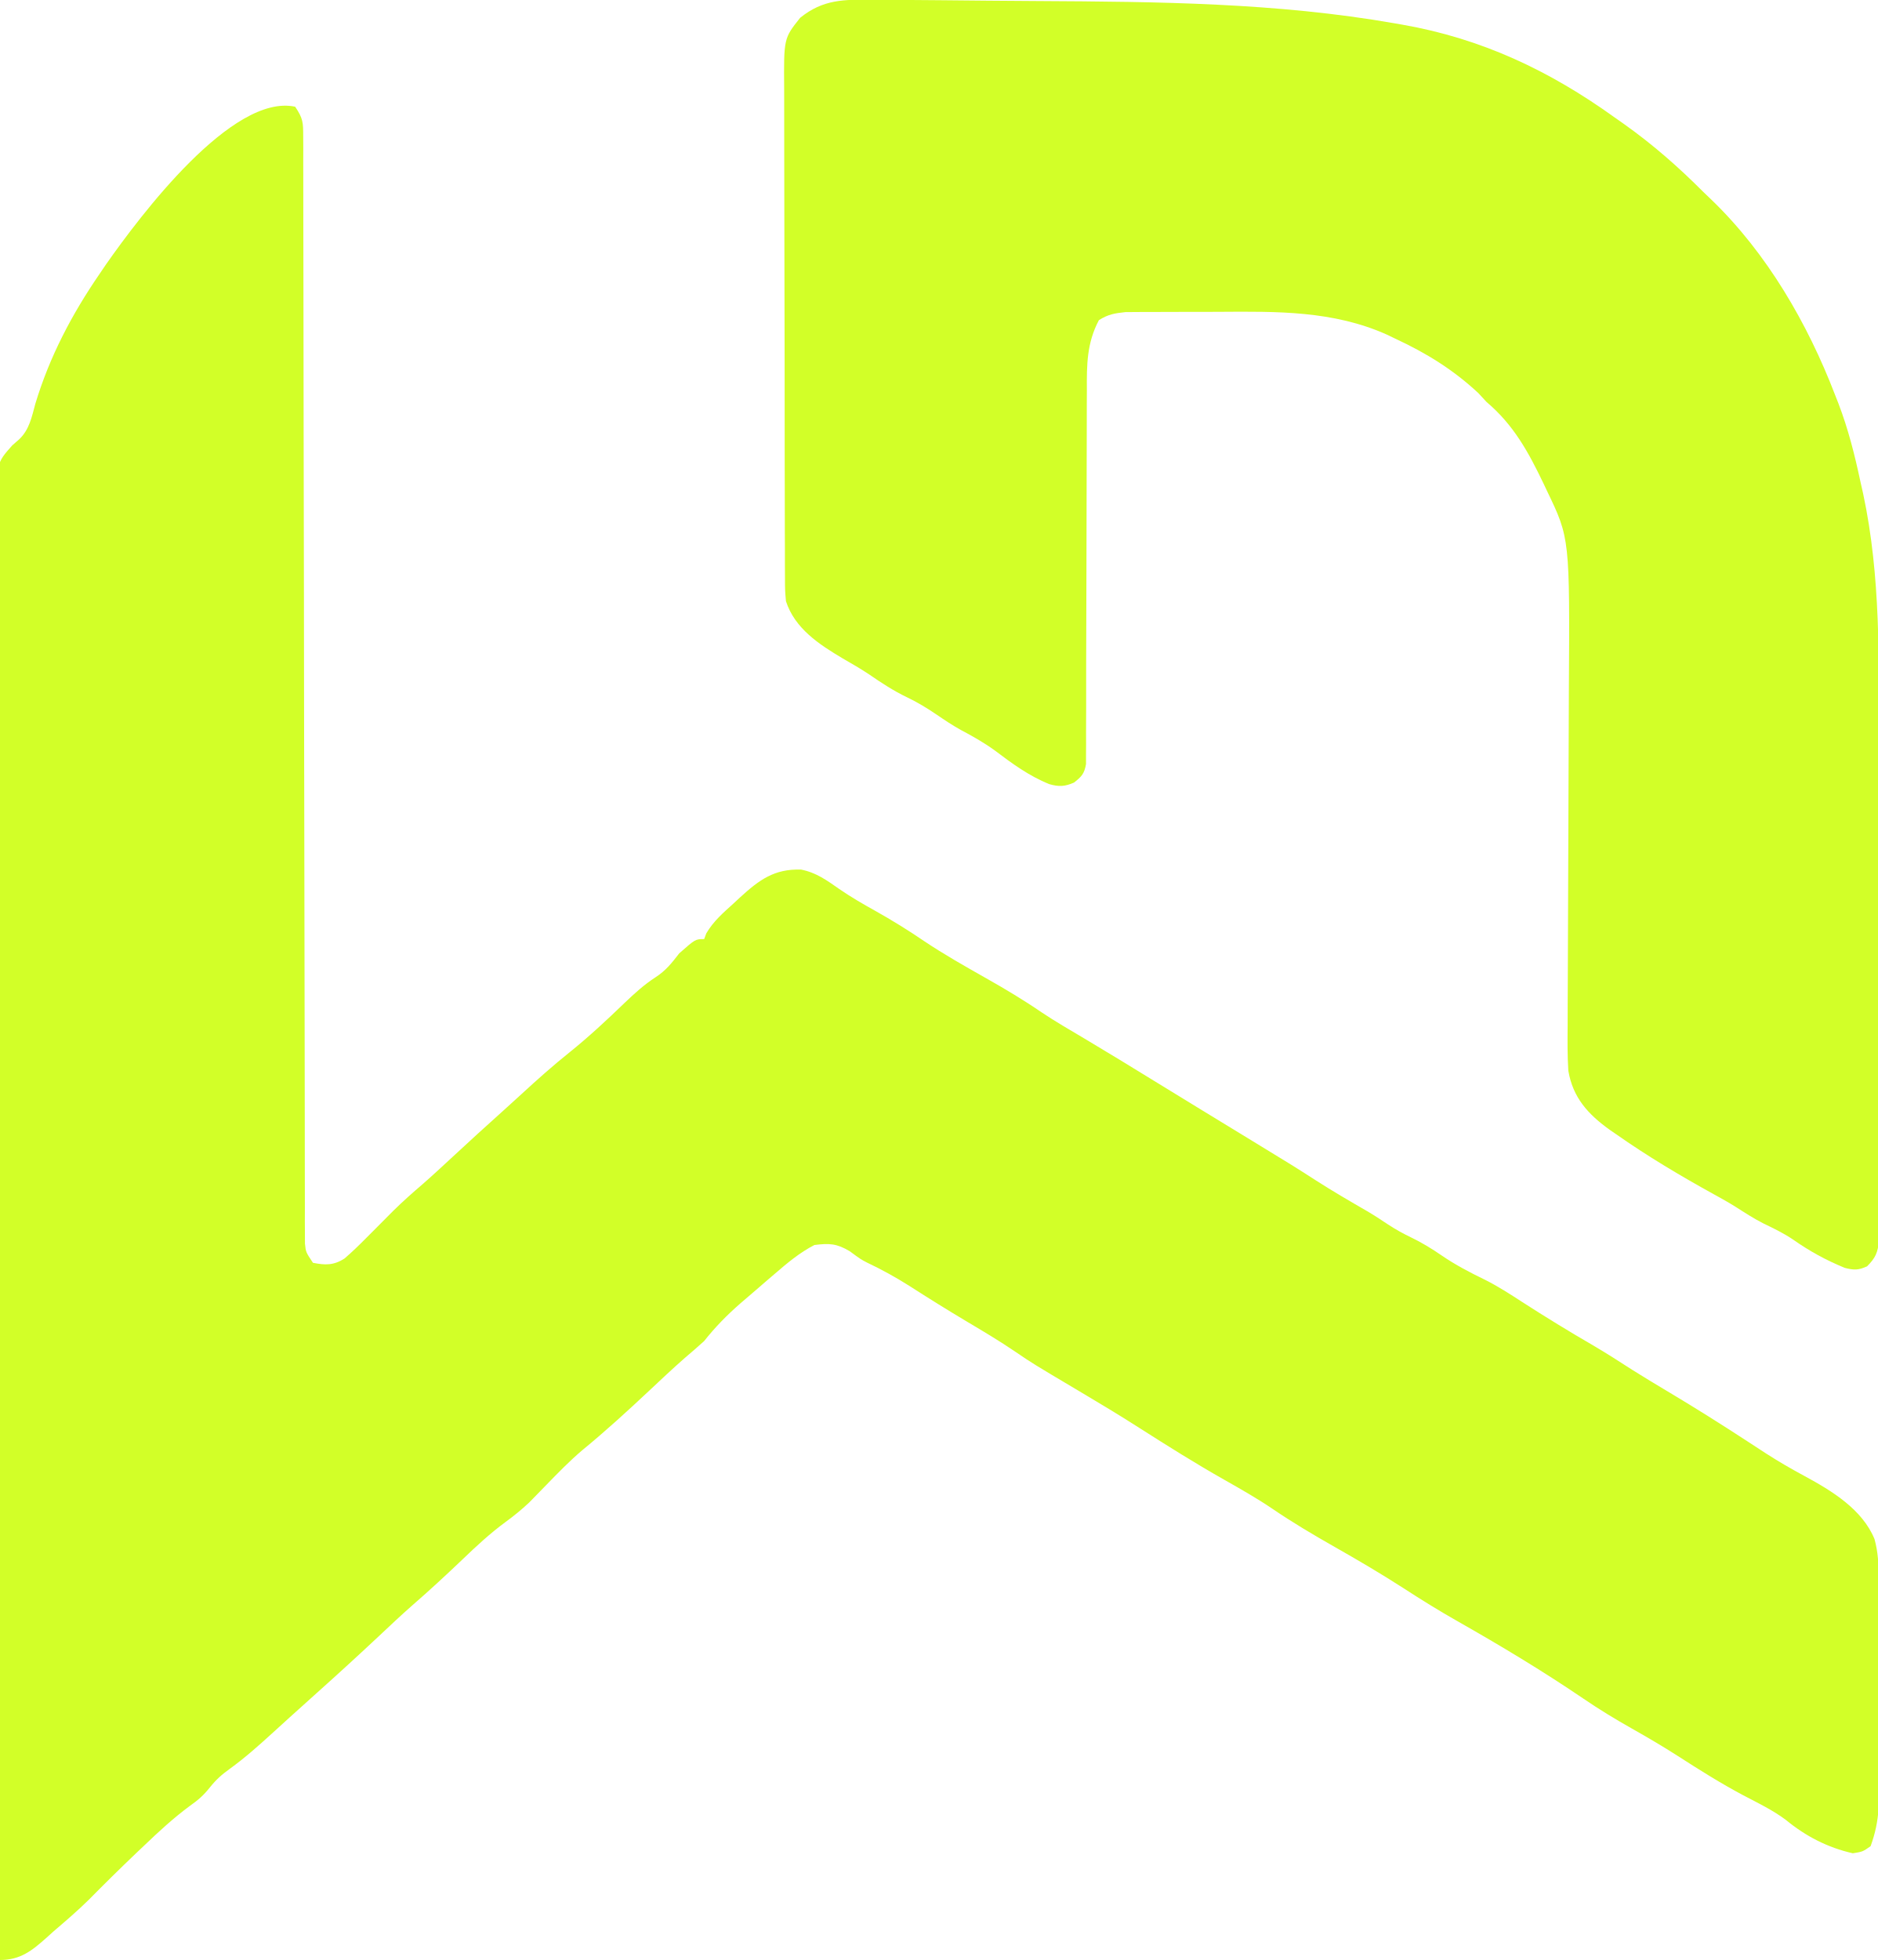
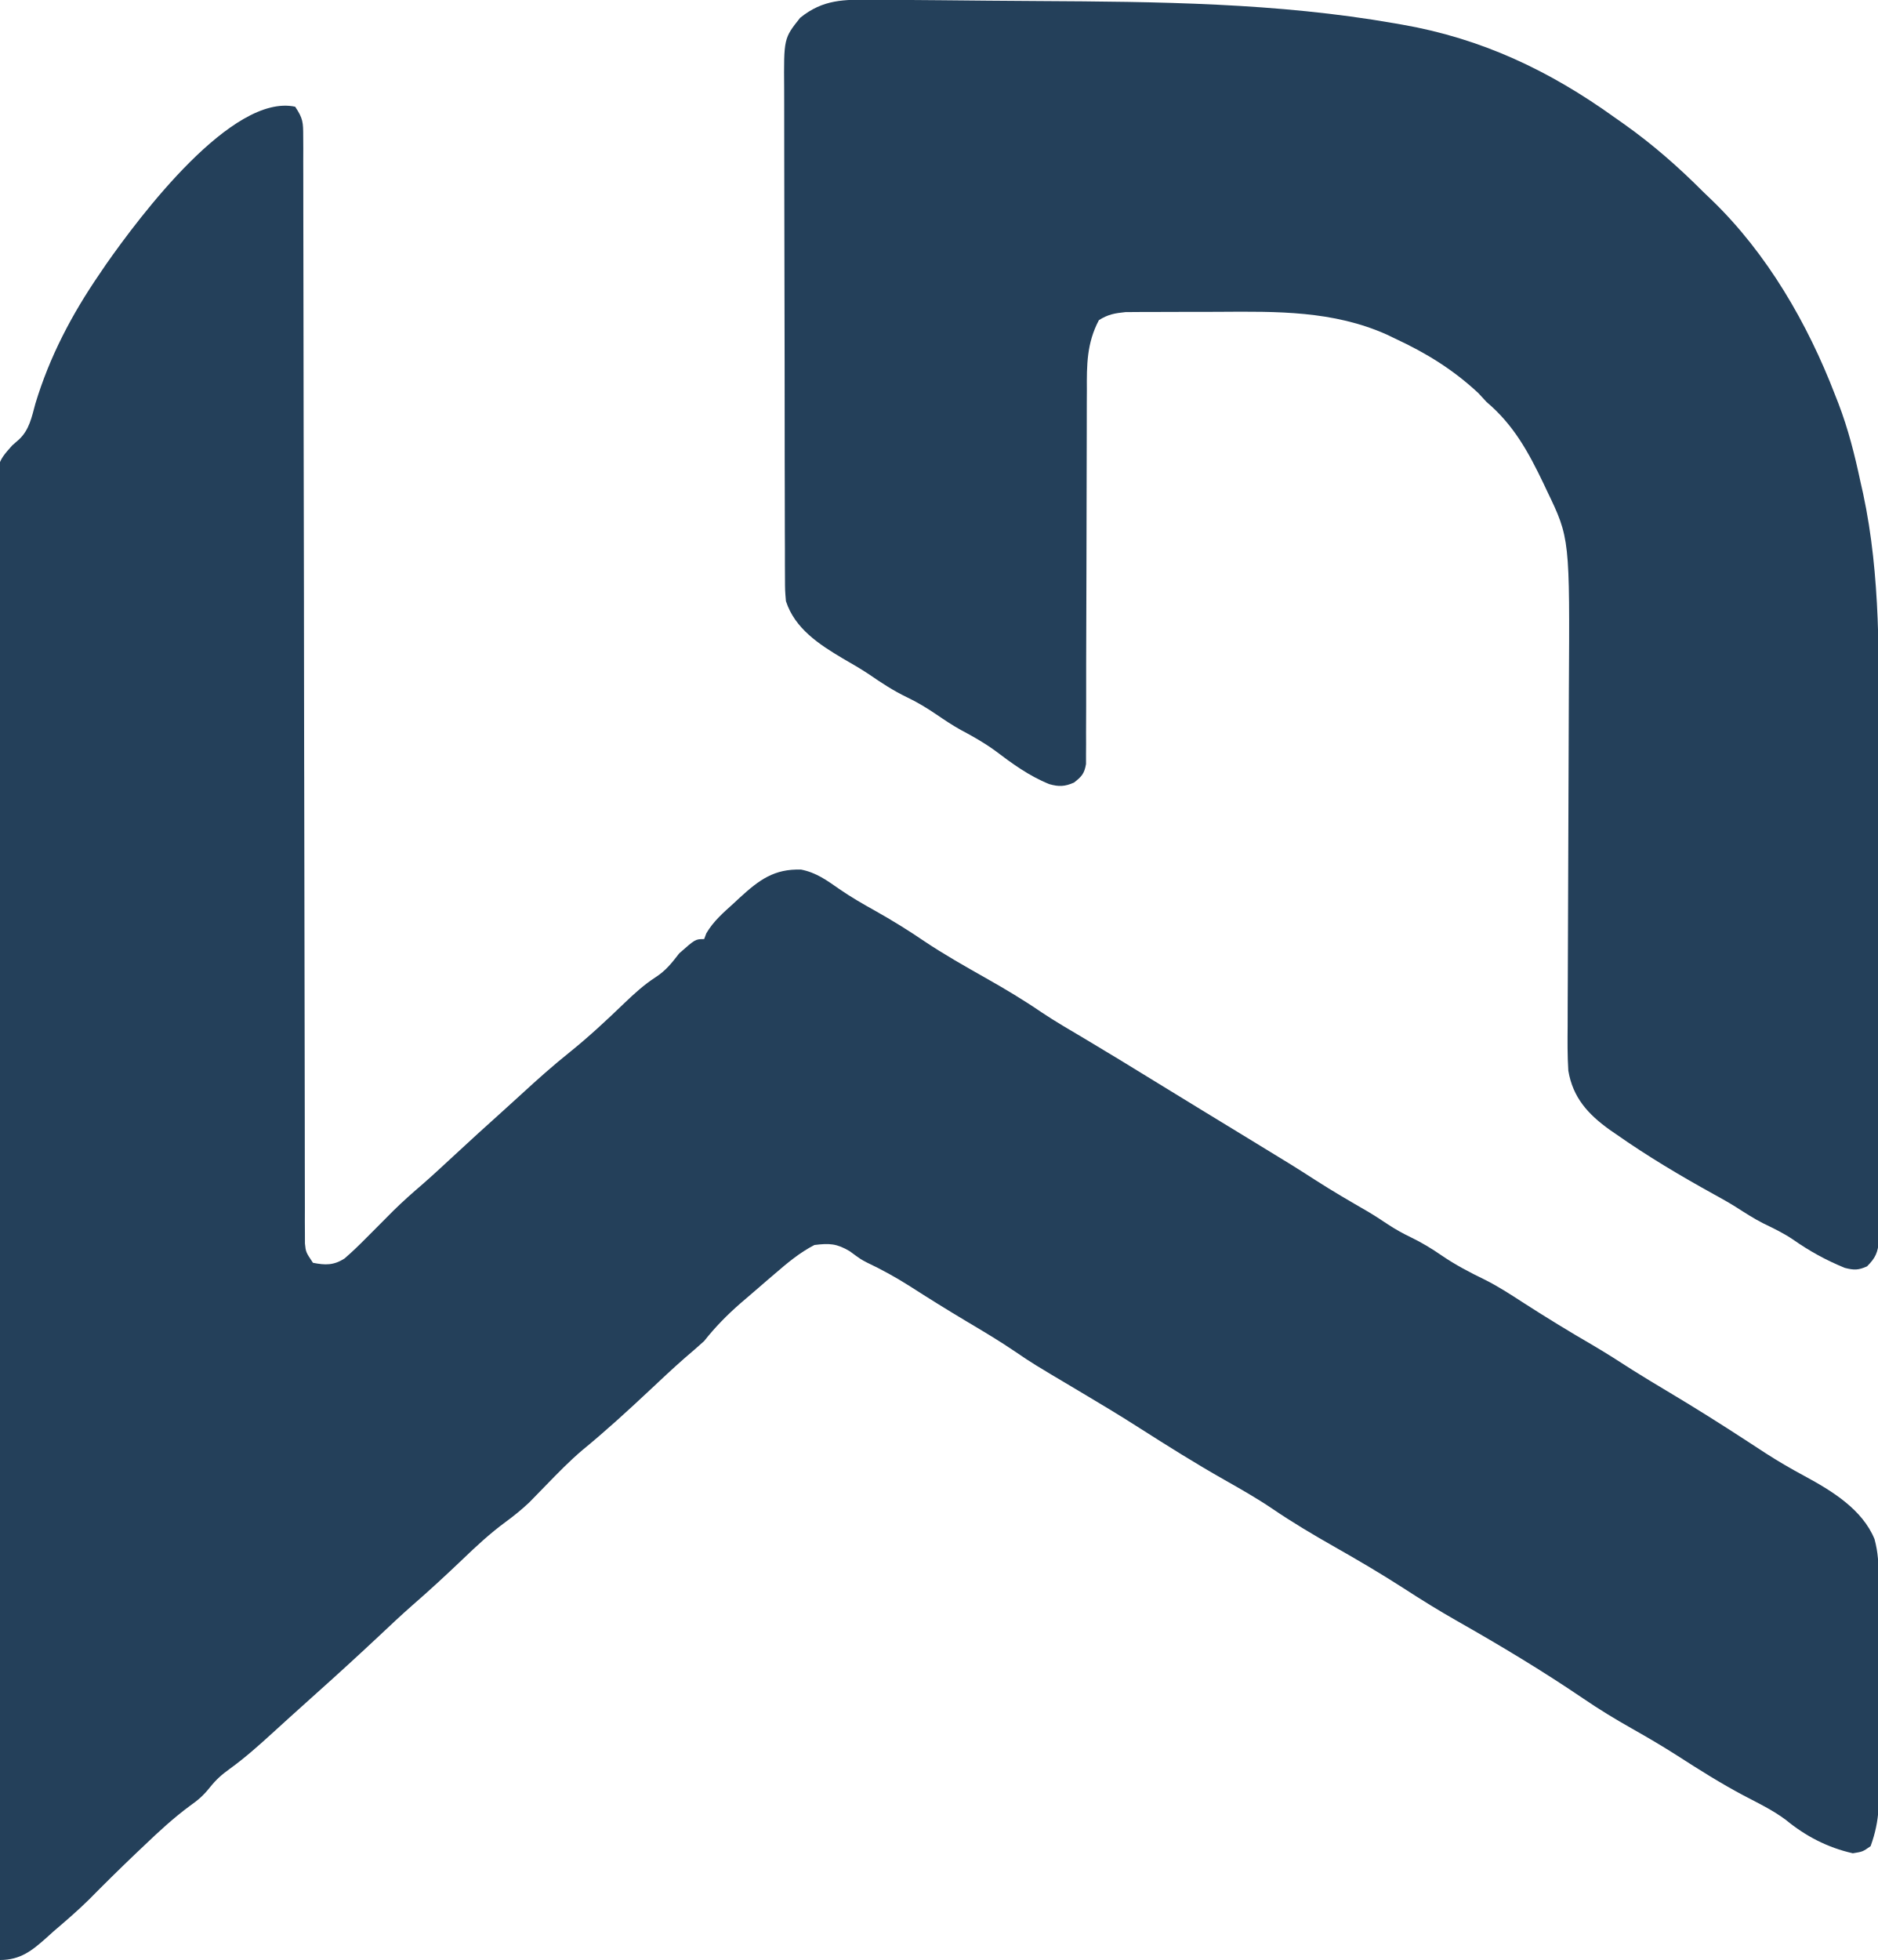
<svg xmlns="http://www.w3.org/2000/svg" viewBox="0 3 528 551">
-   <path d="M0 0 C0.47 0 0.47 0 2.84 0.01 C5.95 0.03 9.06 0.06 12.18 0.08 C14.37 0.1 16.56 0.12 18.76 0.13 C23.38 0.17 28 0.21 32.62 0.26 C37.29 0.3 41.95 0.33 46.62 0.36 C80.1 0.55 113.74 0.83 146.83 6.63 C147.18 6.69 147.18 6.69 148.95 7 C171.27 10.9 190.33 19.91 208.64 33.07 C209.55 33.71 210.46 34.35 211.4 35.01 C219.47 40.75 226.66 47.06 233.64 54.07 C234.43 54.82 235.22 55.58 236.03 56.36 C251.53 71.33 262.94 91.03 270.64 111.07 C270.96 111.87 271.28 112.68 271.6 113.51 C274.35 120.7 276.17 127.93 277.77 135.44 C278.02 136.55 278.27 137.66 278.53 138.81 C283.54 162.15 282.95 185.88 282.94 209.62 C282.94 213.6 282.95 217.59 282.95 221.58 C282.96 230.97 282.96 240.37 282.96 249.77 C282.95 259.45 282.96 269.13 282.98 278.82 C283 287.16 283.01 295.51 283 303.85 C283 308.82 283 313.8 283.02 318.77 C283.03 323.43 283.03 328.08 283.02 332.74 C283.01 334.45 283.02 336.16 283.02 337.87 C283.04 340.2 283.03 342.53 283.01 344.86 C283.01 345.51 283.01 345.51 283.02 348.81 C282.62 352.26 282.06 353.64 279.64 356.07 C277.19 357.17 275.99 357.16 273.38 356.5 C268.08 354.33 263.48 351.8 258.79 348.51 C256.17 346.75 253.44 345.42 250.6 344.06 C247.84 342.67 245.28 341 242.68 339.34 C240.68 338.09 238.65 336.95 236.58 335.82 C227.12 330.6 217.86 325.09 209.02 318.88 C208.45 318.49 207.88 318.1 207.3 317.7 C201.14 313.28 196.93 308.64 195.64 301.07 C195.37 296.83 195.41 292.61 195.45 288.37 C195.45 286.42 195.45 284.47 195.46 282.53 C195.47 280.45 195.48 278.36 195.49 276.28 C195.52 271.91 195.53 267.55 195.54 263.18 C195.56 253.11 195.61 243.04 195.65 232.97 C195.69 223.76 195.73 214.56 195.75 205.35 C195.76 201.73 195.77 198.11 195.79 194.5 C196.06 151.4 196.06 151.4 189.64 138.07 C189.33 137.42 189.02 136.76 188.71 136.09 C184.43 127.17 180.29 119.54 172.64 113.07 C171.88 112.24 171.11 111.42 170.33 110.57 C163.22 103.95 155.72 99.34 146.95 95.26 C146.18 94.88 145.4 94.51 144.6 94.13 C129.51 87.38 113.7 87.62 97.49 87.73 C93.92 87.76 90.35 87.75 86.78 87.75 C84.5 87.75 82.22 87.76 79.94 87.77 C78.88 87.77 77.82 87.77 76.72 87.77 C75.74 87.78 74.75 87.78 73.73 87.79 C72.86 87.8 72 87.8 71.11 87.81 C68.07 88.13 66.25 88.43 63.64 90.07 C60.22 96.55 60.21 102.64 60.26 109.85 C60.25 111.01 60.24 112.17 60.24 113.36 C60.23 115.86 60.23 118.36 60.23 120.86 C60.23 124.82 60.22 128.77 60.2 132.72 C60.16 141.82 60.15 150.92 60.14 160.02 C60.13 169.04 60.1 178.07 60.06 187.09 C60.05 190.99 60.05 194.89 60.06 198.79 C60.05 201.17 60.04 203.55 60.03 205.93 C60.03 207.02 60.04 208.11 60.04 209.23 C60.04 210.23 60.03 211.22 60.02 212.24 C60.02 213.11 60.02 213.97 60.02 214.86 C59.56 217.56 58.77 218.41 56.64 220.07 C54.08 221.2 52.39 221.28 49.7 220.51 C43.95 218.19 39.26 214.73 34.34 211.02 C31.28 208.81 28.15 207.04 24.82 205.28 C22.48 203.98 20.29 202.52 18.08 201.01 C15.33 199.14 12.64 197.5 9.64 196.07 C5.84 194.25 2.46 192.02 -1.01 189.63 C-3.41 188.04 -5.86 186.62 -8.36 185.19 C-15.09 181.19 -21.86 176.76 -24.36 169.07 C-24.62 166.02 -24.62 166.02 -24.63 162.55 C-24.64 161.24 -24.64 159.92 -24.65 158.56 C-24.65 157.11 -24.65 155.65 -24.65 154.2 C-24.66 152.66 -24.66 151.13 -24.67 149.59 C-24.69 145.42 -24.69 141.26 -24.69 137.09 C-24.7 134.48 -24.7 131.88 -24.71 129.27 C-24.72 120.18 -24.73 111.09 -24.73 102 C-24.73 93.53 -24.75 85.06 -24.78 76.59 C-24.81 69.32 -24.82 62.04 -24.82 54.76 C-24.82 50.42 -24.82 46.08 -24.84 41.73 C-24.86 37.65 -24.86 33.56 -24.85 29.47 C-24.85 27.98 -24.85 26.48 -24.86 24.98 C-24.97 10.86 -24.97 10.86 -20.36 5.07 C-13.86 -0.18 -7.97 -0.07 0 0 Z " fill="#D2FF28" transform="translate(245.3596,2.930664)" />
-   <path d="M0 0 C2.24 3.35 2.25 4.43 2.26 8.34 C2.26 9.46 2.27 10.57 2.28 11.72 C2.27 12.95 2.27 14.18 2.27 15.45 C2.27 16.1 2.27 16.1 2.28 19.4 C2.29 23.02 2.29 26.65 2.29 30.27 C2.29 34.18 2.3 38.09 2.31 41.99 C2.32 48.76 2.33 55.53 2.34 62.3 C2.34 72.1 2.36 81.89 2.38 91.68 C2.42 107.57 2.45 123.46 2.47 139.35 C2.47 140.3 2.47 141.26 2.47 142.24 C2.48 149.96 2.49 157.68 2.5 165.4 C2.51 172.15 2.52 178.9 2.53 185.65 C2.53 186.6 2.53 187.55 2.54 188.53 C2.56 204.36 2.59 220.19 2.62 236.02 C2.65 245.79 2.66 255.56 2.67 265.33 C2.67 272.02 2.68 278.71 2.7 285.41 C2.71 289.27 2.71 293.14 2.71 297 C2.71 301.18 2.72 305.37 2.73 309.55 C2.73 310.78 2.73 312.01 2.72 313.28 C2.73 314.39 2.74 315.51 2.74 316.66 C2.75 317.62 2.75 318.59 2.75 319.59 C3 322 3 322 5 325 C8.47 325.69 10.84 325.75 13.89 323.78 C16.03 321.94 18.02 320.01 20 318 C20.81 317.19 21.62 316.39 22.45 315.55 C24.16 313.84 25.87 312.12 27.57 310.4 C30.21 307.8 32.94 305.37 35.75 302.97 C38.68 300.41 41.52 297.77 44.38 295.12 C49.06 290.78 53.78 286.47 58.54 282.21 C60.26 280.66 61.97 279.11 63.68 277.54 C68.1 273.47 72.55 269.51 77.25 265.75 C82.66 261.4 87.7 256.69 92.7 251.87 C95.45 249.25 98.12 246.81 101.32 244.74 C104.27 242.82 105.86 240.76 108 238 C112.54 234 112.54 234 115 234 C115.2 233.47 115.4 232.93 115.61 232.38 C117.62 228.95 120.38 226.59 123.31 223.94 C123.88 223.41 124.45 222.88 125.04 222.33 C130.47 217.37 134.69 214.21 142.27 214.46 C146.52 215.3 149.5 217.48 153.01 219.93 C156.28 222.19 159.65 224.13 163.12 226.06 C167.85 228.72 172.4 231.52 176.88 234.58 C182.48 238.33 188.37 241.65 194.23 244.97 C199.58 247.99 204.79 251.1 209.86 254.57 C213.81 257.21 217.92 259.58 222 262 C228.48 265.86 234.91 269.78 241.33 273.74 C245.44 276.28 249.57 278.79 253.69 281.31 C254.07 281.54 254.07 281.54 255.98 282.71 C259.91 285.11 263.83 287.51 267.77 289.9 C280.78 297.83 280.78 297.83 286.88 301.75 C291.62 304.8 296.47 307.62 301.35 310.44 C303.36 311.62 305.32 312.89 307.25 314.19 C309.44 315.63 311.47 316.75 313.81 317.88 C316.86 319.35 319.59 321.02 322.38 322.94 C326.3 325.62 330.33 327.72 334.6 329.79 C338.23 331.62 341.6 333.79 345 336 C351.59 340.25 358.25 344.33 365.04 348.26 C368.76 350.45 372.39 352.78 376.02 355.12 C379.48 357.3 382.98 359.41 386.5 361.5 C393.87 365.9 401.11 370.46 408.3 375.15 C409.47 375.91 410.64 376.68 411.81 377.44 C412.4 377.82 412.99 378.2 413.59 378.6 C417.14 380.88 420.74 382.97 424.46 384.97 C432.1 389.1 440.67 394.32 444.1 402.68 C445.12 406.44 445.25 409.66 445.26 413.55 C445.26 413.91 445.26 413.91 445.27 415.76 C445.28 418.16 445.27 420.56 445.27 422.96 C445.27 424.64 445.27 426.32 445.27 428 C445.27 431.51 445.27 435.03 445.26 438.54 C445.25 443.03 445.26 447.52 445.27 452.01 C445.28 455.47 445.27 458.94 445.27 462.4 C445.27 464.06 445.27 465.71 445.27 467.37 C445.28 469.69 445.27 472.01 445.26 474.32 C445.26 474.98 445.26 474.98 445.25 478.31 C444.99 482.16 444.31 485.38 443 489 C440.77 490.56 440.77 490.56 438 491 C430.91 489.4 424.72 486.19 419.15 481.6 C415.45 478.84 411.31 476.86 407.23 474.72 C400.87 471.34 394.8 467.52 388.75 463.62 C384.53 460.92 380.24 458.4 375.88 455.94 C371.19 453.29 366.64 450.53 362.19 447.49 C350.77 439.73 338.89 432.6 326.89 425.79 C321.67 422.83 316.6 419.69 311.57 416.42 C305.27 412.37 298.87 408.6 292.36 404.91 C286.36 401.5 280.45 398.01 274.75 394.12 C270.44 391.21 265.96 388.66 261.44 386.1 C253.23 381.46 245.26 376.45 237.31 371.38 C231.69 367.78 225.98 364.36 220.25 360.96 C207.32 353.28 207.32 353.28 202.5 350 C198.12 347.02 193.57 344.31 189.02 341.61 C183.49 338.32 178.04 334.92 172.63 331.45 C168.79 329.02 164.9 326.88 160.78 324.93 C159 324 159 324 155.94 321.75 C152.28 319.57 150.19 319.47 146 320 C141.8 322.17 138.31 325.12 134.75 328.19 C134.47 328.43 134.47 328.43 133.03 329.66 C131.35 331.1 129.67 332.55 128 334 C127.11 334.77 126.21 335.53 125.29 336.32 C121.44 339.68 118.18 342.99 115 347 C113.24 348.62 111.42 350.16 109.61 351.71 C106.16 354.73 102.84 357.87 99.5 361 C93.41 366.71 87.27 372.32 80.81 377.62 C77.18 380.69 73.91 384.06 70.61 387.46 C69.81 388.28 69.01 389.1 68.19 389.94 C67.4 390.75 66.61 391.56 65.79 392.4 C63.63 394.42 61.55 396.12 59.18 397.85 C54.8 401.07 50.91 404.68 47 408.44 C42.4 412.82 37.76 417.12 32.96 421.28 C29.78 424.07 26.71 426.97 23.62 429.88 C17.81 435.32 11.94 440.7 6 446 C4.33 447.5 2.67 449 1 450.5 C0.59 450.87 0.59 450.87 -1.49 452.74 C-3.19 454.27 -4.88 455.81 -6.57 457.36 C-10.39 460.84 -14.18 464.21 -18.38 467.25 C-20.7 468.93 -22.18 470.23 -24 472.5 C-25.82 474.78 -27.26 476.01 -29.6 477.67 C-34.2 481.06 -38.31 484.86 -42.44 488.81 C-43.18 489.52 -43.93 490.23 -44.7 490.95 C-49.23 495.27 -53.69 499.66 -58.09 504.12 C-61.26 507.24 -64.62 510.11 -68 513 C-68.62 513.56 -69.24 514.12 -69.88 514.7 C-73.99 518.37 -77.26 521 -83 521 C-83.16 467.5 -83.28 414.01 -83.36 360.51 C-83.37 354.2 -83.38 347.88 -83.38 341.57 C-83.39 340.31 -83.39 339.05 -83.39 337.76 C-83.42 317.4 -83.48 297.04 -83.54 276.68 C-83.61 255.79 -83.64 234.9 -83.66 214.02 C-83.67 201.12 -83.7 188.23 -83.76 175.34 C-83.79 166.5 -83.8 157.67 -83.79 148.83 C-83.79 143.73 -83.8 138.63 -83.83 133.53 C-83.87 128.86 -83.87 124.19 -83.85 119.52 C-83.84 117.83 -83.85 116.14 -83.87 114.45 C-84.05 100.26 -84.05 100.26 -79.55 95.2 C-78.93 94.66 -78.31 94.12 -77.67 93.56 C-74.75 90.83 -74.08 87.26 -73.06 83.5 C-69.06 70.27 -62.82 58.39 -55 47 C-54.4 46.11 -53.79 45.22 -53.17 44.3 C-43.58 30.63 -17.72 -3.8 0 0 Z " fill="#D2FF28" transform="translate(83,33)" />
+   <path d="M0 0 C0.47 0 0.47 0 2.84 0.01 C5.95 0.03 9.06 0.06 12.18 0.08 C14.37 0.1 16.56 0.12 18.76 0.13 C23.38 0.17 28 0.21 32.62 0.26 C37.29 0.3 41.95 0.33 46.62 0.36 C80.1 0.55 113.74 0.83 146.83 6.63 C147.18 6.69 147.18 6.69 148.95 7 C171.27 10.9 190.33 19.91 208.64 33.07 C209.55 33.71 210.46 34.35 211.4 35.01 C219.47 40.75 226.66 47.06 233.64 54.07 C234.43 54.82 235.22 55.58 236.03 56.36 C251.53 71.33 262.94 91.03 270.64 111.07 C270.96 111.87 271.28 112.68 271.6 113.51 C274.35 120.7 276.17 127.93 277.77 135.44 C278.02 136.55 278.27 137.66 278.53 138.81 C283.54 162.15 282.95 185.88 282.94 209.62 C282.94 213.6 282.95 217.59 282.95 221.58 C282.96 230.97 282.96 240.37 282.96 249.77 C282.95 259.45 282.96 269.13 282.98 278.82 C283 287.16 283.01 295.51 283 303.85 C283 308.82 283 313.8 283.02 318.77 C283.03 323.43 283.03 328.08 283.02 332.74 C283.01 334.45 283.02 336.16 283.02 337.87 C283.04 340.2 283.03 342.53 283.01 344.86 C283.01 345.51 283.01 345.51 283.02 348.81 C282.62 352.26 282.06 353.64 279.64 356.07 C277.19 357.17 275.99 357.16 273.38 356.5 C268.08 354.33 263.48 351.8 258.79 348.51 C256.17 346.75 253.44 345.42 250.6 344.06 C247.84 342.67 245.28 341 242.68 339.34 C240.68 338.09 238.65 336.95 236.58 335.82 C227.12 330.6 217.86 325.09 209.02 318.88 C208.45 318.49 207.88 318.1 207.3 317.7 C201.14 313.28 196.93 308.64 195.64 301.07 C195.37 296.83 195.41 292.61 195.45 288.37 C195.45 286.42 195.45 284.47 195.46 282.53 C195.47 280.45 195.48 278.36 195.49 276.28 C195.52 271.91 195.53 267.55 195.54 263.18 C195.56 253.11 195.61 243.04 195.65 232.97 C195.69 223.76 195.73 214.56 195.75 205.35 C195.76 201.73 195.77 198.11 195.79 194.5 C196.06 151.4 196.06 151.4 189.64 138.07 C189.33 137.42 189.02 136.76 188.71 136.09 C184.43 127.17 180.29 119.54 172.64 113.07 C171.88 112.24 171.11 111.42 170.33 110.57 C163.22 103.95 155.72 99.34 146.95 95.26 C146.18 94.88 145.4 94.51 144.6 94.13 C129.51 87.38 113.7 87.62 97.49 87.73 C93.92 87.76 90.35 87.75 86.78 87.75 C84.5 87.75 82.22 87.76 79.94 87.77 C78.88 87.77 77.82 87.77 76.72 87.77 C75.74 87.78 74.75 87.78 73.73 87.79 C72.86 87.8 72 87.8 71.11 87.81 C68.07 88.13 66.25 88.43 63.64 90.07 C60.22 96.55 60.21 102.64 60.26 109.85 C60.25 111.01 60.24 112.17 60.24 113.36 C60.23 115.86 60.23 118.36 60.23 120.86 C60.23 124.82 60.22 128.77 60.2 132.72 C60.16 141.82 60.15 150.92 60.14 160.02 C60.13 169.04 60.1 178.07 60.06 187.09 C60.05 190.99 60.05 194.89 60.06 198.79 C60.05 201.17 60.04 203.55 60.03 205.93 C60.03 207.02 60.04 208.11 60.04 209.23 C60.04 210.23 60.03 211.22 60.02 212.24 C60.02 213.11 60.02 213.97 60.02 214.86 C59.56 217.56 58.77 218.41 56.64 220.07 C54.08 221.2 52.39 221.28 49.7 220.51 C43.95 218.19 39.26 214.73 34.34 211.02 C31.28 208.81 28.15 207.04 24.82 205.28 C22.48 203.98 20.29 202.52 18.08 201.01 C15.33 199.14 12.64 197.5 9.64 196.07 C5.84 194.25 2.46 192.02 -1.01 189.63 C-3.41 188.04 -5.86 186.62 -8.36 185.19 C-15.09 181.19 -21.86 176.76 -24.36 169.07 C-24.62 166.02 -24.62 166.02 -24.63 162.55 C-24.64 161.24 -24.64 159.92 -24.65 158.56 C-24.65 157.11 -24.65 155.65 -24.65 154.2 C-24.66 152.66 -24.66 151.13 -24.67 149.59 C-24.69 145.42 -24.69 141.26 -24.69 137.09 C-24.7 134.48 -24.7 131.88 -24.71 129.27 C-24.72 120.18 -24.73 111.09 -24.73 102 C-24.73 93.53 -24.75 85.06 -24.78 76.59 C-24.81 69.32 -24.82 62.04 -24.82 54.76 C-24.82 50.42 -24.82 46.08 -24.84 41.73 C-24.86 37.65 -24.86 33.56 -24.85 29.47 C-24.85 27.98 -24.85 26.48 -24.86 24.98 C-24.97 10.86 -24.97 10.86 -20.36 5.07 C-13.86 -0.18 -7.97 -0.07 0 0 Z " fill="#24405A" transform="translate(245.3596,2.930664)" />
+   <path d="M0 0 C2.24 3.35 2.25 4.43 2.26 8.34 C2.26 9.46 2.27 10.57 2.28 11.72 C2.27 12.95 2.27 14.18 2.27 15.45 C2.27 16.1 2.27 16.1 2.28 19.4 C2.29 23.02 2.29 26.65 2.29 30.27 C2.29 34.18 2.3 38.09 2.31 41.99 C2.32 48.76 2.33 55.53 2.34 62.3 C2.34 72.1 2.36 81.89 2.38 91.68 C2.42 107.57 2.45 123.46 2.47 139.35 C2.47 140.3 2.47 141.26 2.47 142.24 C2.48 149.96 2.49 157.68 2.5 165.4 C2.51 172.15 2.52 178.9 2.53 185.65 C2.53 186.6 2.53 187.55 2.54 188.53 C2.56 204.36 2.59 220.19 2.62 236.02 C2.65 245.79 2.66 255.56 2.67 265.33 C2.67 272.02 2.68 278.71 2.7 285.41 C2.71 289.27 2.71 293.14 2.71 297 C2.71 301.18 2.72 305.37 2.73 309.55 C2.73 310.78 2.73 312.01 2.72 313.28 C2.73 314.39 2.74 315.51 2.74 316.66 C2.75 317.62 2.75 318.59 2.75 319.59 C3 322 3 322 5 325 C8.47 325.69 10.84 325.75 13.89 323.78 C16.03 321.94 18.02 320.01 20 318 C20.81 317.19 21.62 316.39 22.45 315.55 C24.16 313.84 25.87 312.12 27.57 310.4 C30.21 307.8 32.94 305.37 35.75 302.97 C38.68 300.41 41.52 297.77 44.38 295.12 C49.06 290.78 53.78 286.47 58.54 282.21 C60.26 280.66 61.97 279.11 63.68 277.54 C68.1 273.47 72.55 269.51 77.25 265.75 C82.66 261.4 87.7 256.69 92.7 251.87 C95.45 249.25 98.12 246.81 101.32 244.74 C104.27 242.82 105.86 240.76 108 238 C112.54 234 112.54 234 115 234 C115.2 233.47 115.4 232.93 115.61 232.38 C117.62 228.95 120.38 226.59 123.31 223.94 C123.88 223.41 124.45 222.88 125.04 222.33 C130.47 217.37 134.69 214.21 142.27 214.46 C146.52 215.3 149.5 217.48 153.01 219.93 C156.28 222.19 159.65 224.13 163.12 226.06 C167.85 228.72 172.4 231.52 176.88 234.58 C182.48 238.33 188.37 241.65 194.23 244.97 C199.58 247.99 204.79 251.1 209.86 254.57 C213.81 257.21 217.92 259.58 222 262 C228.48 265.86 234.91 269.78 241.33 273.74 C245.44 276.28 249.57 278.79 253.69 281.31 C254.07 281.54 254.07 281.54 255.98 282.71 C259.91 285.11 263.83 287.51 267.77 289.9 C280.78 297.83 280.78 297.83 286.88 301.75 C291.62 304.8 296.47 307.62 301.35 310.44 C303.36 311.62 305.32 312.89 307.25 314.19 C309.44 315.63 311.47 316.75 313.81 317.88 C316.86 319.35 319.59 321.02 322.38 322.94 C326.3 325.62 330.33 327.72 334.6 329.79 C338.23 331.62 341.6 333.79 345 336 C351.59 340.25 358.25 344.33 365.04 348.26 C368.76 350.45 372.39 352.78 376.02 355.12 C379.48 357.3 382.98 359.41 386.5 361.5 C393.87 365.9 401.11 370.46 408.3 375.15 C409.47 375.91 410.64 376.68 411.81 377.44 C412.4 377.82 412.99 378.2 413.59 378.6 C417.14 380.88 420.74 382.97 424.46 384.97 C432.1 389.1 440.67 394.32 444.1 402.68 C445.12 406.44 445.25 409.66 445.26 413.55 C445.26 413.91 445.26 413.91 445.27 415.76 C445.28 418.16 445.27 420.56 445.27 422.96 C445.27 424.64 445.27 426.32 445.27 428 C445.27 431.51 445.27 435.03 445.26 438.54 C445.25 443.03 445.26 447.52 445.27 452.01 C445.28 455.47 445.27 458.94 445.27 462.4 C445.27 464.06 445.27 465.71 445.27 467.37 C445.28 469.69 445.27 472.01 445.26 474.32 C445.26 474.98 445.26 474.98 445.25 478.31 C444.99 482.16 444.31 485.38 443 489 C440.77 490.56 440.77 490.56 438 491 C430.91 489.4 424.72 486.19 419.15 481.6 C415.45 478.84 411.31 476.86 407.23 474.72 C400.87 471.34 394.8 467.52 388.75 463.62 C384.53 460.92 380.24 458.4 375.88 455.94 C371.19 453.29 366.64 450.53 362.19 447.49 C350.77 439.73 338.89 432.6 326.89 425.79 C321.67 422.83 316.6 419.69 311.57 416.42 C305.27 412.37 298.87 408.6 292.36 404.91 C286.36 401.5 280.45 398.01 274.75 394.12 C270.44 391.21 265.96 388.66 261.44 386.1 C253.23 381.46 245.26 376.45 237.31 371.38 C231.69 367.78 225.98 364.36 220.25 360.96 C207.32 353.28 207.32 353.28 202.5 350 C198.12 347.02 193.57 344.31 189.02 341.61 C183.49 338.32 178.04 334.92 172.63 331.45 C168.79 329.02 164.9 326.88 160.78 324.93 C159 324 159 324 155.94 321.75 C152.28 319.57 150.19 319.47 146 320 C141.8 322.17 138.31 325.12 134.75 328.19 C134.47 328.43 134.47 328.43 133.03 329.66 C131.35 331.1 129.67 332.55 128 334 C127.11 334.77 126.21 335.53 125.29 336.32 C121.44 339.68 118.18 342.99 115 347 C113.24 348.62 111.42 350.16 109.61 351.71 C106.16 354.73 102.84 357.87 99.5 361 C93.41 366.71 87.27 372.32 80.81 377.62 C77.18 380.69 73.91 384.06 70.61 387.46 C69.81 388.28 69.01 389.1 68.19 389.94 C67.4 390.75 66.61 391.56 65.79 392.4 C63.63 394.42 61.55 396.12 59.18 397.85 C54.8 401.07 50.91 404.68 47 408.44 C42.4 412.82 37.76 417.12 32.96 421.28 C29.78 424.07 26.71 426.97 23.62 429.88 C17.81 435.32 11.94 440.7 6 446 C4.33 447.5 2.67 449 1 450.5 C0.59 450.87 0.59 450.87 -1.49 452.74 C-3.19 454.27 -4.88 455.81 -6.57 457.36 C-10.39 460.84 -14.18 464.21 -18.38 467.25 C-20.7 468.93 -22.18 470.23 -24 472.5 C-25.82 474.78 -27.26 476.01 -29.6 477.67 C-34.2 481.06 -38.31 484.86 -42.44 488.81 C-43.18 489.52 -43.93 490.23 -44.7 490.95 C-49.23 495.27 -53.69 499.66 -58.09 504.12 C-61.26 507.24 -64.62 510.11 -68 513 C-68.62 513.56 -69.24 514.12 -69.88 514.7 C-73.99 518.37 -77.26 521 -83 521 C-83.16 467.5 -83.28 414.01 -83.36 360.51 C-83.37 354.2 -83.38 347.88 -83.38 341.57 C-83.39 340.31 -83.39 339.05 -83.39 337.76 C-83.42 317.4 -83.48 297.04 -83.54 276.68 C-83.61 255.79 -83.64 234.9 -83.66 214.02 C-83.67 201.12 -83.7 188.23 -83.76 175.34 C-83.79 166.5 -83.8 157.67 -83.79 148.83 C-83.79 143.73 -83.8 138.63 -83.83 133.53 C-83.87 128.86 -83.87 124.19 -83.85 119.52 C-83.84 117.83 -83.85 116.14 -83.87 114.45 C-84.05 100.26 -84.05 100.26 -79.55 95.2 C-78.93 94.66 -78.31 94.12 -77.67 93.56 C-74.75 90.83 -74.08 87.26 -73.06 83.5 C-69.06 70.27 -62.82 58.39 -55 47 C-54.4 46.11 -53.79 45.22 -53.17 44.3 C-43.58 30.63 -17.72 -3.8 0 0 Z " fill="#24405A" transform="translate(83,33)" />
</svg>
